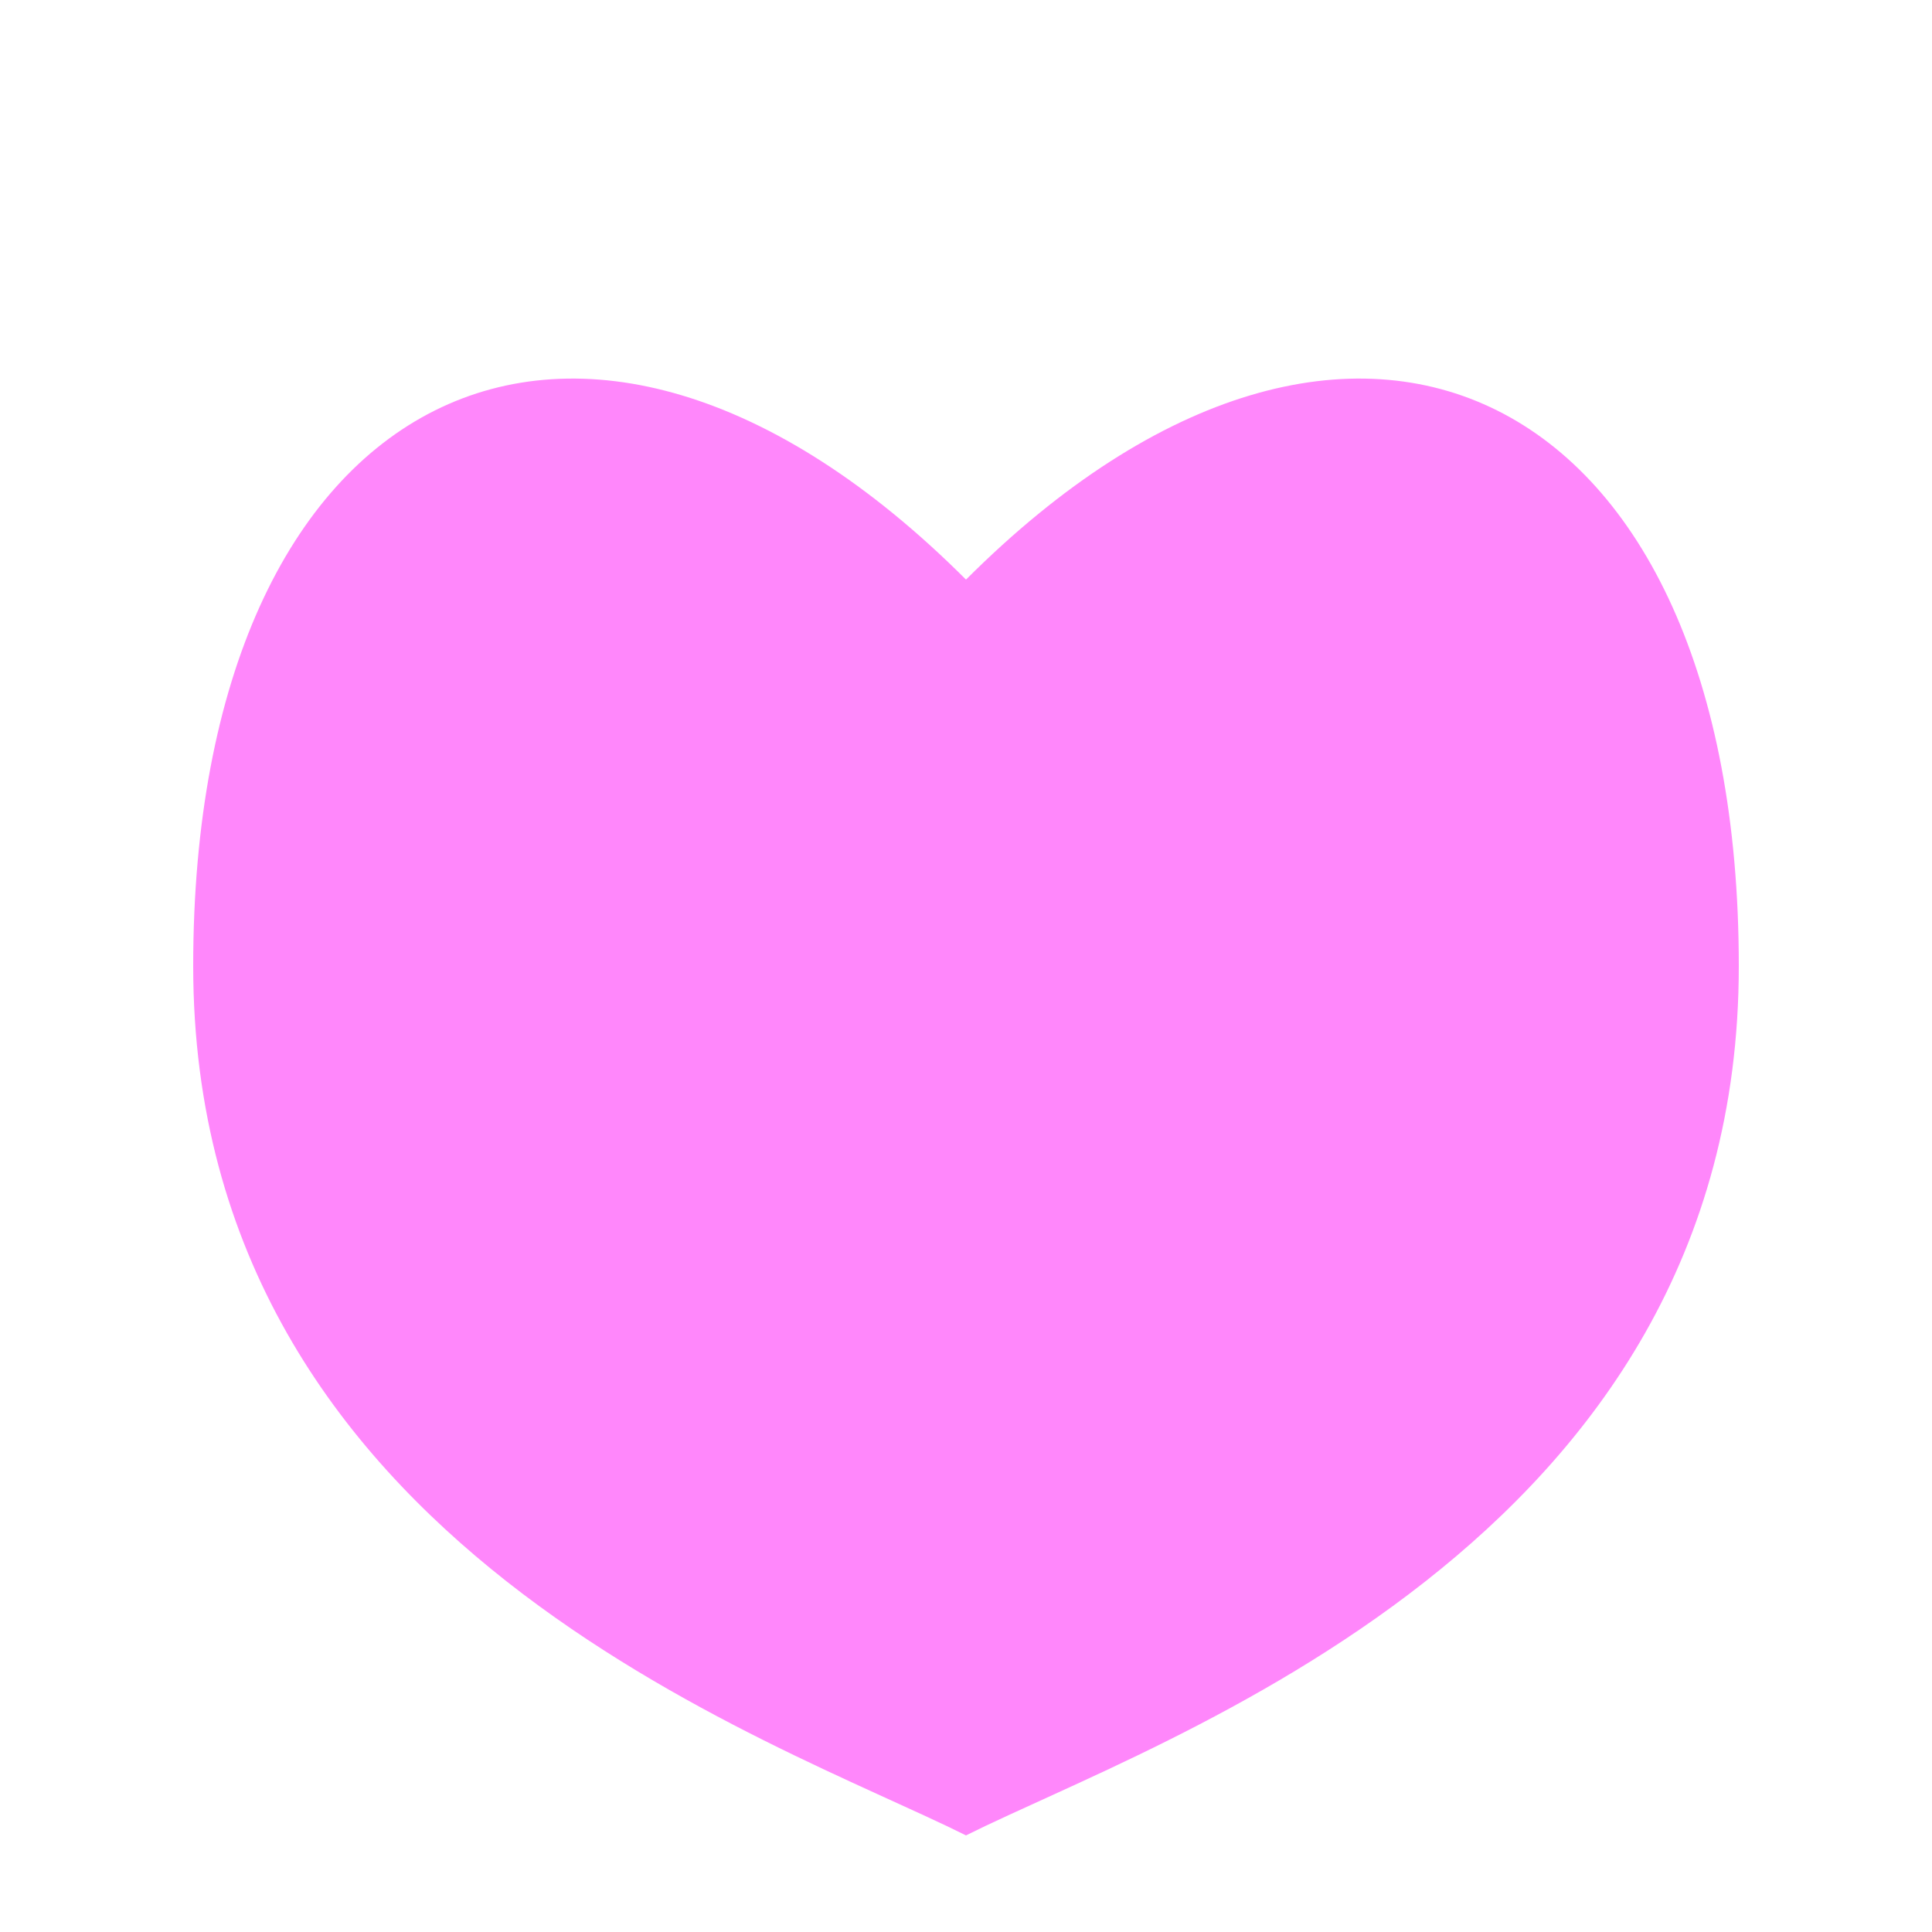
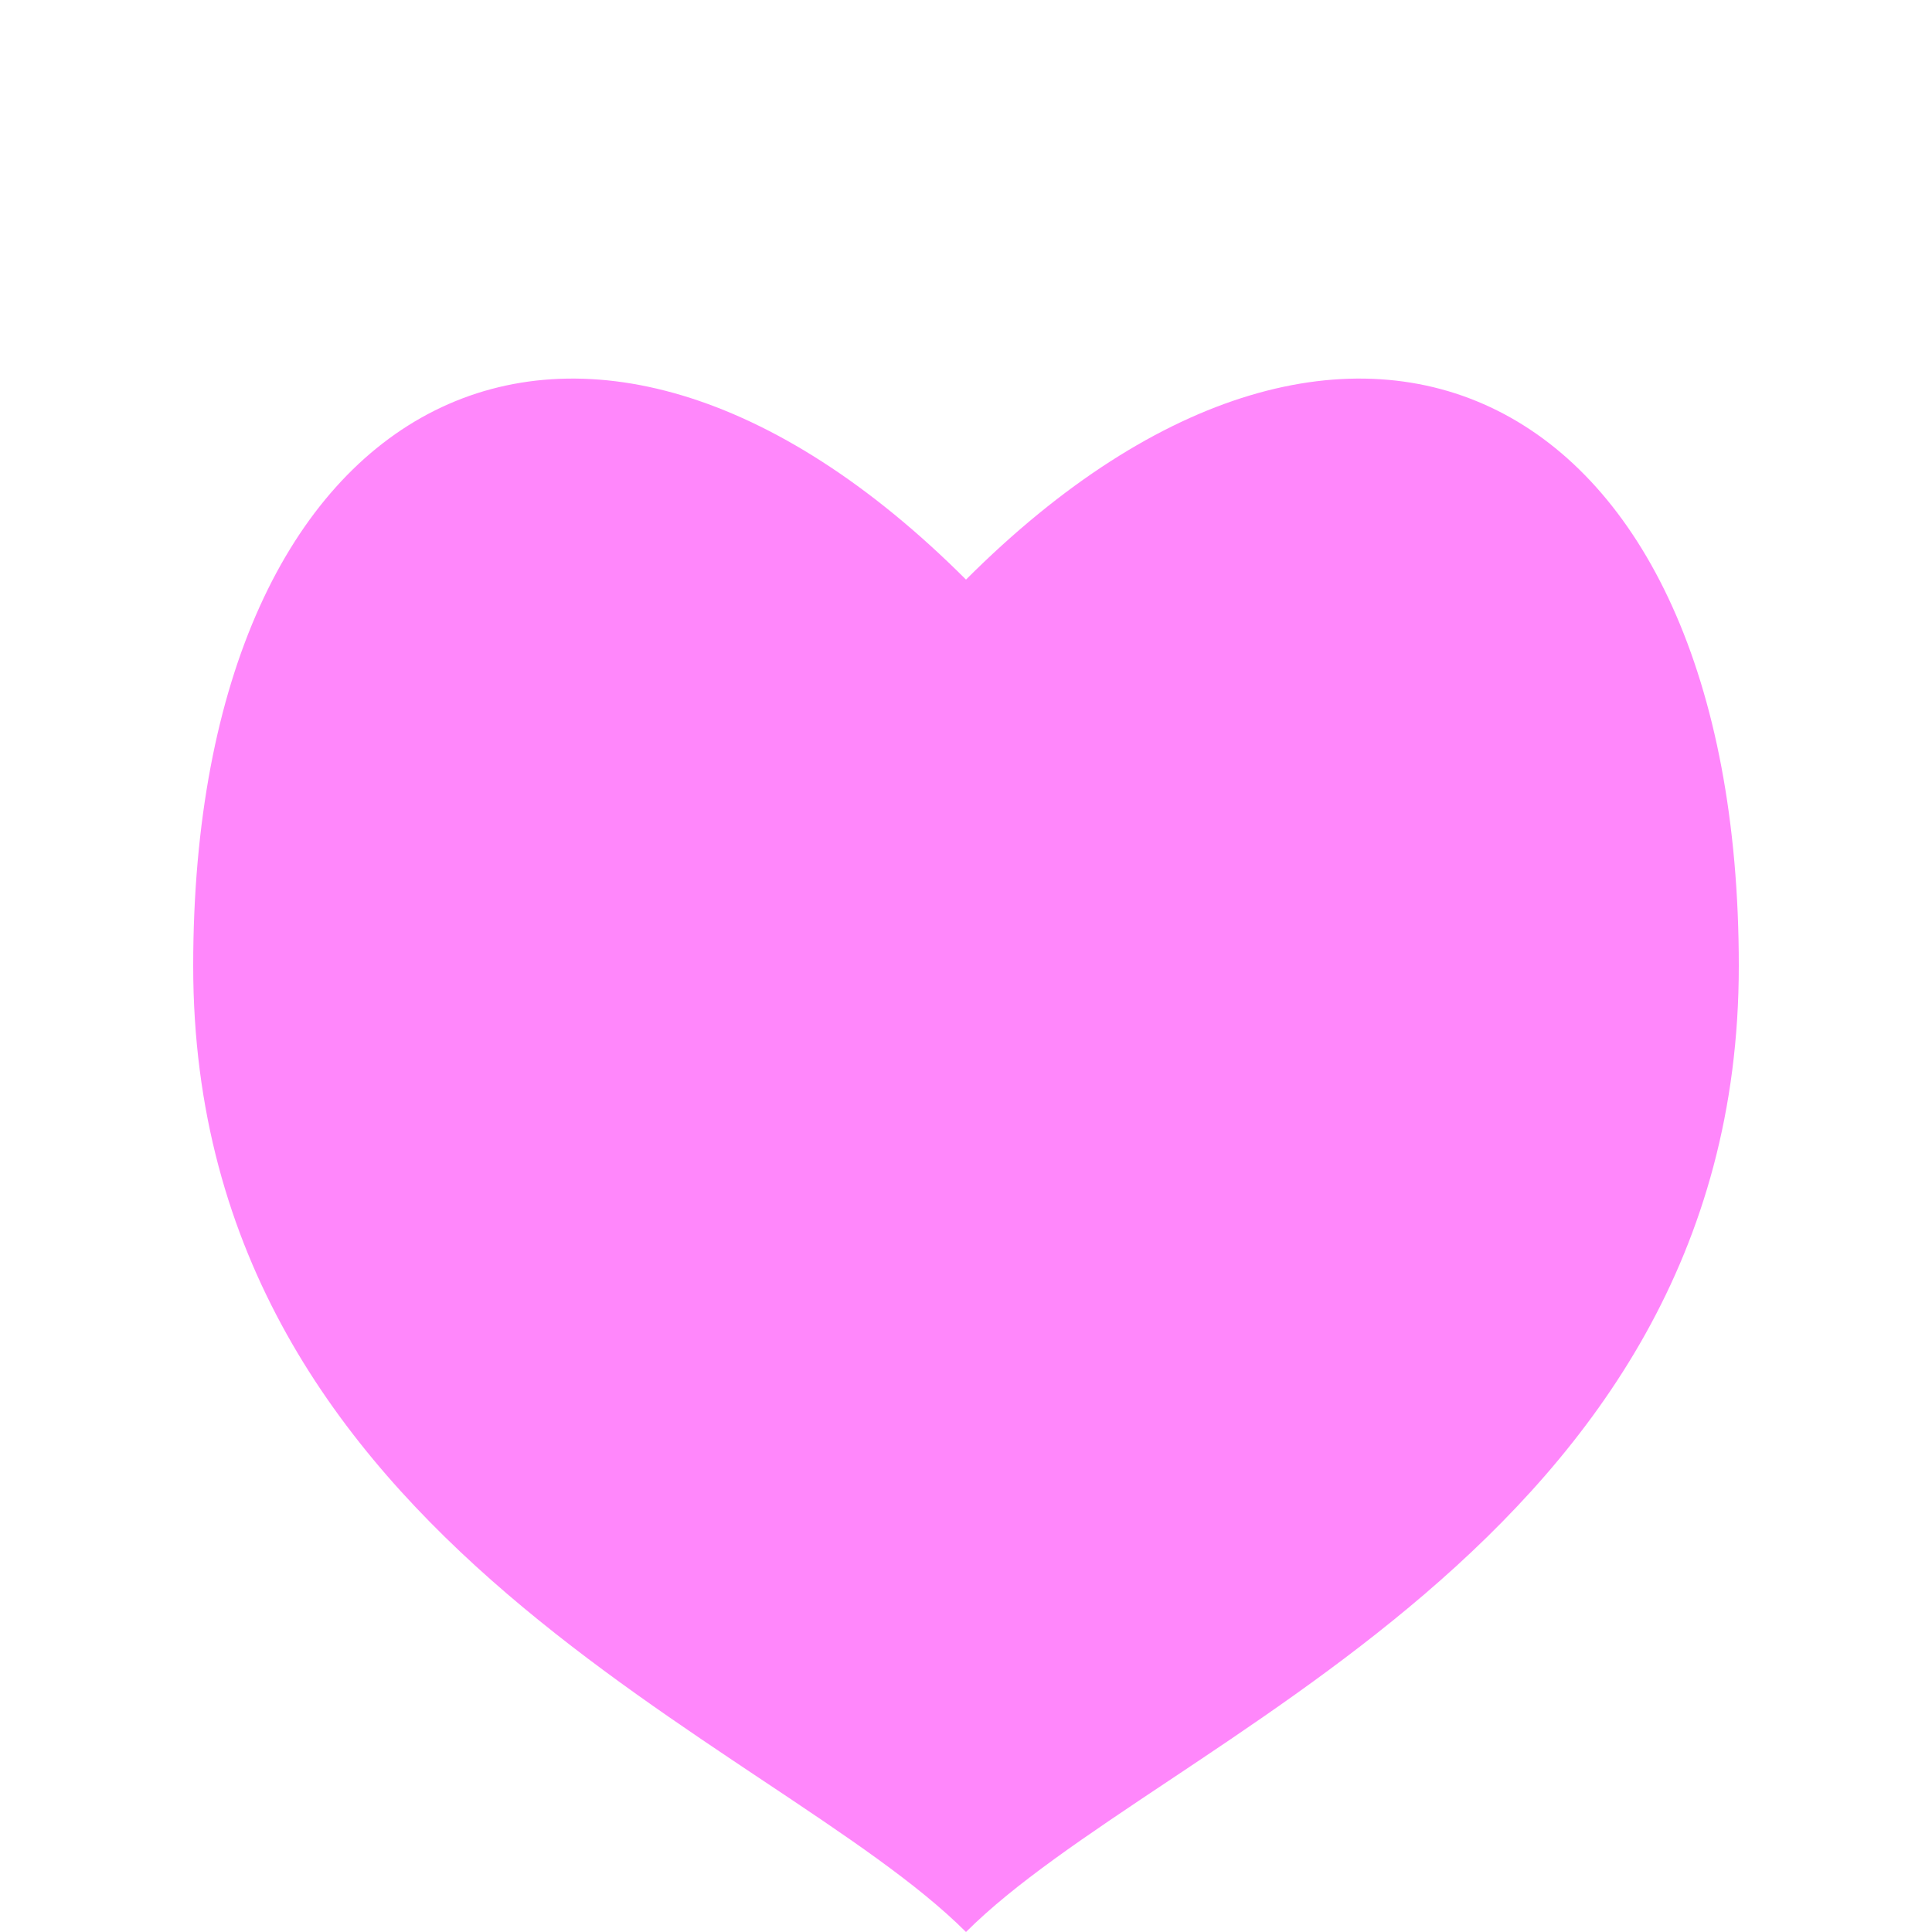
<svg xmlns="http://www.w3.org/2000/svg" height="100" width="100">
-   <path d="   M 50 30   C 70 10, 90 20, 90 50   C 90 80, 60 90, 50 95   C 40 90, 10 80, 10 50   C 10 20, 30 10, 50 30   Z" fill="#ff87fb" />
+   <path d="   M 50 30   C 70 10, 90 20, 90 50   C 90 80, 60 90, 50 100   C 40 90, 10 80, 10 50   C 10 20, 30 10, 50 30   Z" fill="#ff87fb" />
</svg>
